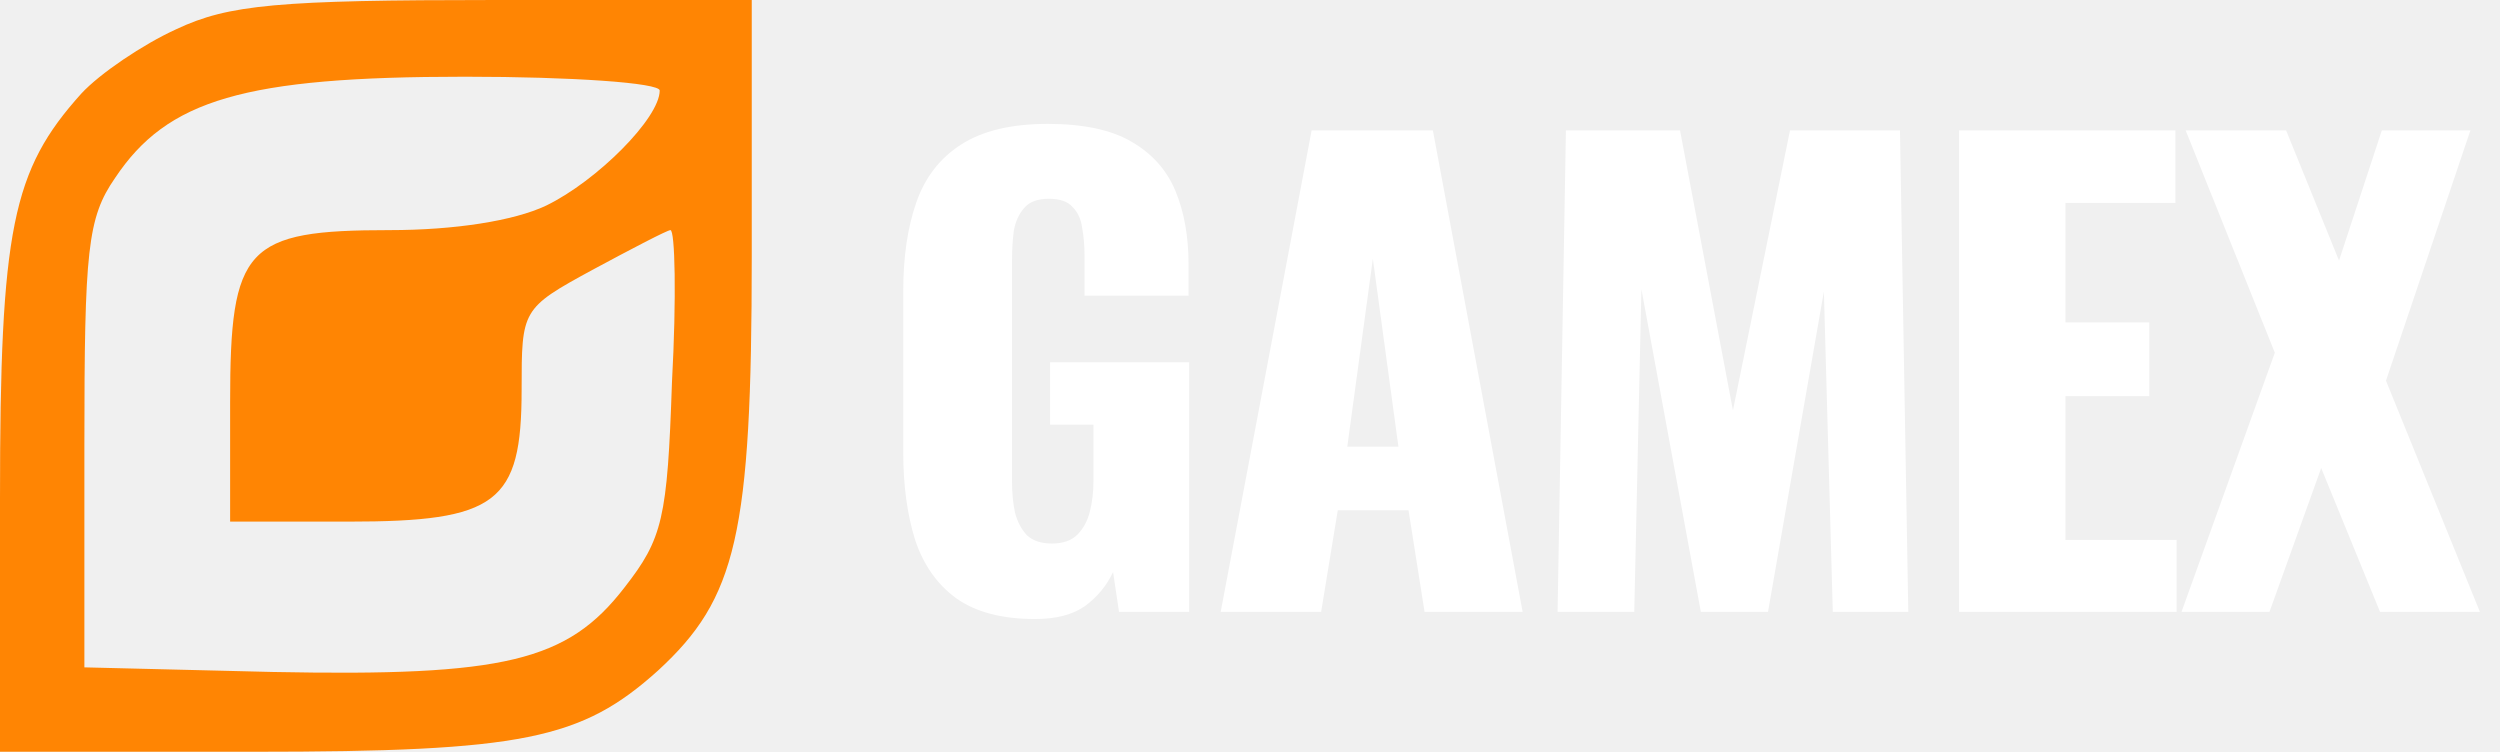
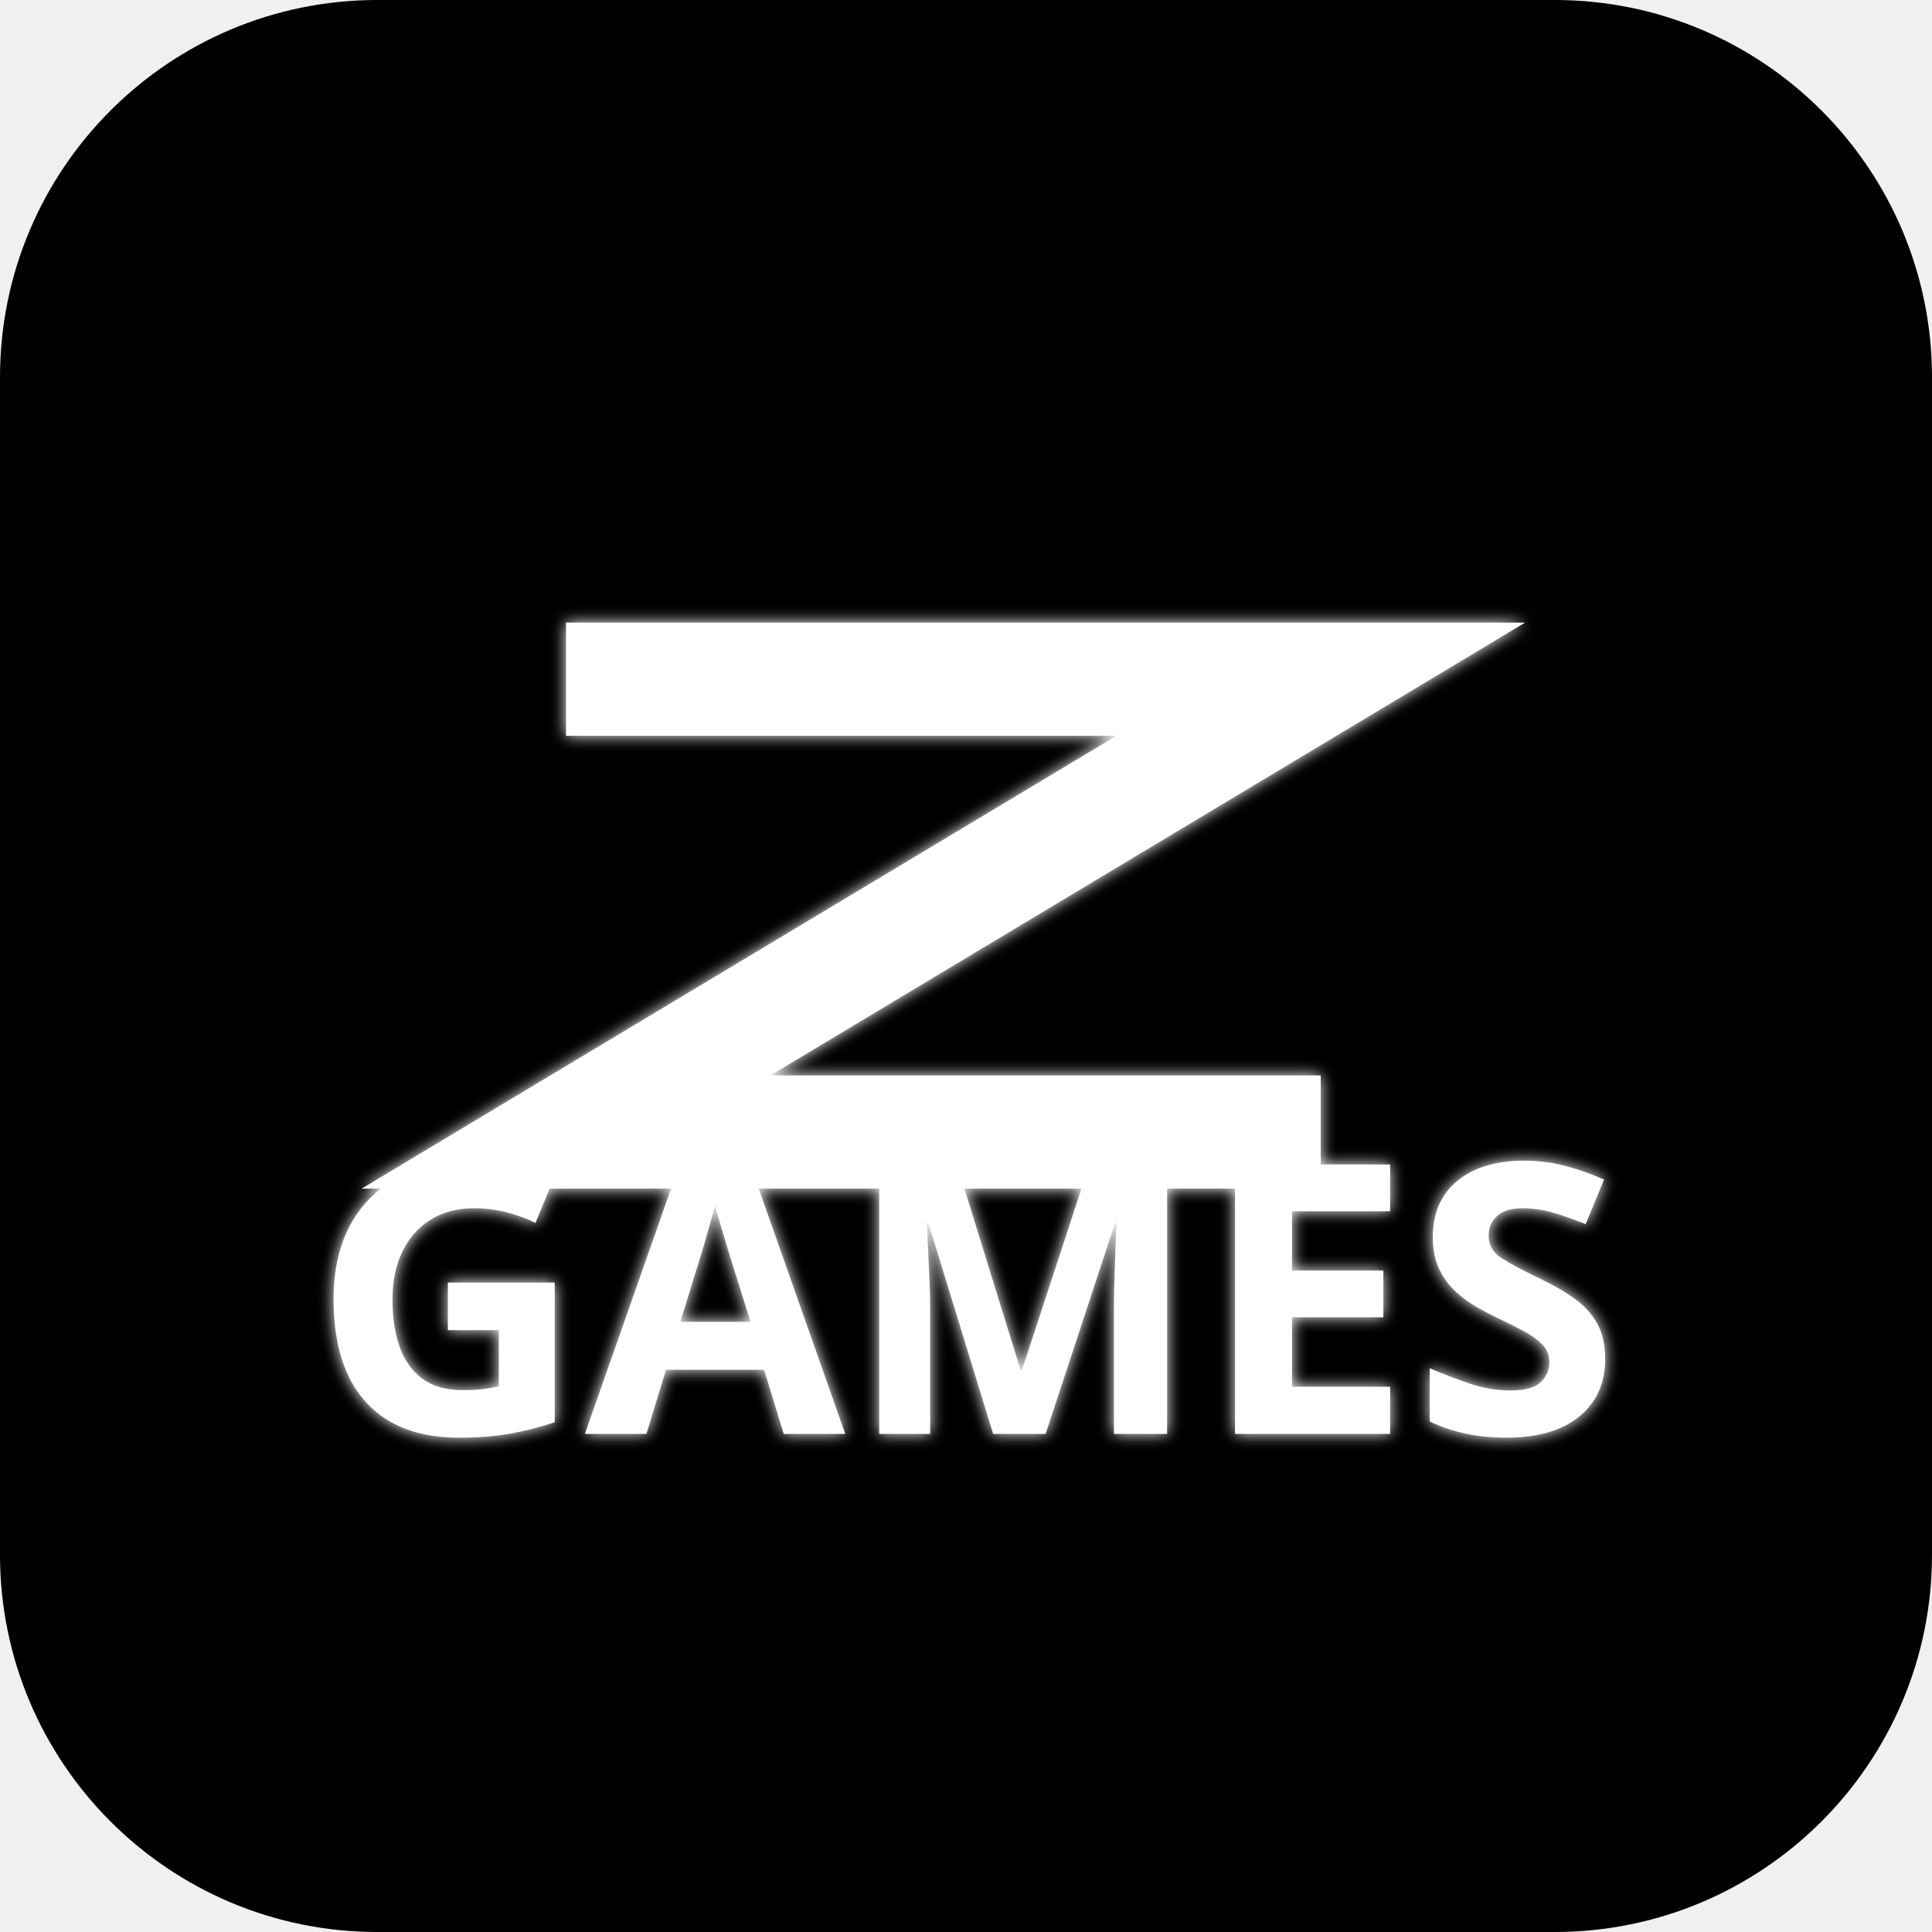
- <svg xmlns="http://www.w3.org/2000/svg" width="143" height="43" viewBox="0 0 143 43" fill="none">
-   <g clip-path="url(#clip0_2_2)">
-     <path d="M59.214 35.408C57.31 35.408 55.803 35.011 54.692 34.218C53.604 33.425 52.822 32.314 52.346 30.886C51.893 29.435 51.666 27.769 51.666 25.888V16.64C51.666 14.691 51.915 13.002 52.414 11.574C52.913 10.146 53.763 9.047 54.964 8.276C56.188 7.483 57.843 7.086 59.928 7.086C61.968 7.086 63.566 7.426 64.722 8.106C65.901 8.786 66.739 9.727 67.238 10.928C67.737 12.129 67.986 13.535 67.986 15.144V16.912H62.036V14.668C62.036 14.079 61.991 13.535 61.9 13.036C61.832 12.537 61.651 12.141 61.356 11.846C61.084 11.529 60.631 11.37 59.996 11.37C59.339 11.37 58.863 11.551 58.568 11.914C58.273 12.254 58.081 12.685 57.99 13.206C57.922 13.727 57.888 14.271 57.888 14.838V27.588C57.888 28.2 57.945 28.778 58.058 29.322C58.194 29.843 58.421 30.274 58.738 30.614C59.078 30.931 59.554 31.09 60.166 31.09C60.801 31.09 61.288 30.92 61.628 30.58C61.968 30.24 62.206 29.798 62.342 29.254C62.478 28.71 62.546 28.132 62.546 27.52V24.29H60.064V20.72H68.02V35H64.008L63.668 32.722C63.305 33.493 62.773 34.139 62.07 34.66C61.367 35.159 60.415 35.408 59.214 35.408ZM69.823 35L75.025 7.46H81.961L87.095 35H81.485L80.567 29.186H76.521L75.569 35H69.823ZM77.065 25.548H79.989L78.527 14.804L77.065 25.548ZM89.094 35L89.57 7.46H96.098L99.124 23.474L102.388 7.46H108.678L109.154 35H104.836L104.326 16.674L101.13 35H97.288L93.888 16.538L93.48 35H89.094ZM112.057 35V7.46H124.433V11.608H118.143V18.442H122.937V22.658H118.143V30.886H124.501V35H112.057ZM124.782 35L130.12 20.176L125.02 7.46H130.766L133.792 14.906L136.24 7.46H141.306L136.478 21.774L141.85 35H136.138L132.772 26.772L129.814 35H124.782Z" fill="white" />
-     <path d="M10.092 1.667C8.161 2.545 5.704 4.212 4.651 5.353C0.702 9.741 0 13.075 0 28.52V43H14.48C29.924 43 33.259 42.298 37.647 38.349C42.122 34.224 43 30.627 43 14.655V1.51992e-06H28.345C15.884 1.51992e-06 13.075 0.263 10.092 1.667ZM37.735 5.178C37.735 6.757 34.137 10.355 31.241 11.759C29.398 12.637 25.976 13.163 22.29 13.163C14.041 13.163 13.163 14.129 13.163 22.992V29.837H19.92C28.433 29.837 29.837 28.784 29.837 22.29C29.837 17.727 29.837 17.639 33.873 15.445C36.155 14.216 38.173 13.163 38.349 13.163C38.612 13.163 38.7 17.024 38.437 21.851C38.173 29.661 37.91 30.802 35.716 33.61C32.469 37.822 28.871 38.7 15.62 38.437L4.827 38.173V25.449C4.827 14.304 5.002 12.461 6.582 10.18C9.565 5.704 13.953 4.388 26.59 4.388C32.733 4.388 37.735 4.739 37.735 5.178Z" fill="#FF8503" />
+ <svg xmlns="http://www.w3.org/2000/svg" viewBox="0 0 512 512">
+   <defs>
+     <filter id="glow">
+       <feGaussianBlur stdDeviation="2" result="coloredBlur" />
+       <feMerge>
+         <feMergeNode in="coloredBlur" />
+         <feMergeNode in="SourceGraphic" />
+       </feMerge>
+     </filter>
+   </defs>
+   <rect width="512" height="512" rx="100" fill="#000000" />
+   <g filter="url(#glow)">
+     <path d="M150 180 H350 L150 300 H350" stroke="#FFFFFF" stroke-width="30" fill="none" />
+     <text x="256" y="380" font-family="sans-serif" font-size="100" fill="#FFFFFF" text-anchor="middle" font-weight="bold">GAMES</text>
  </g>
-   <defs>
-     <clipPath id="clip0_2_2">
-       <rect width="143" height="43" fill="white" />
-     </clipPath>
-   </defs>
</svg>
